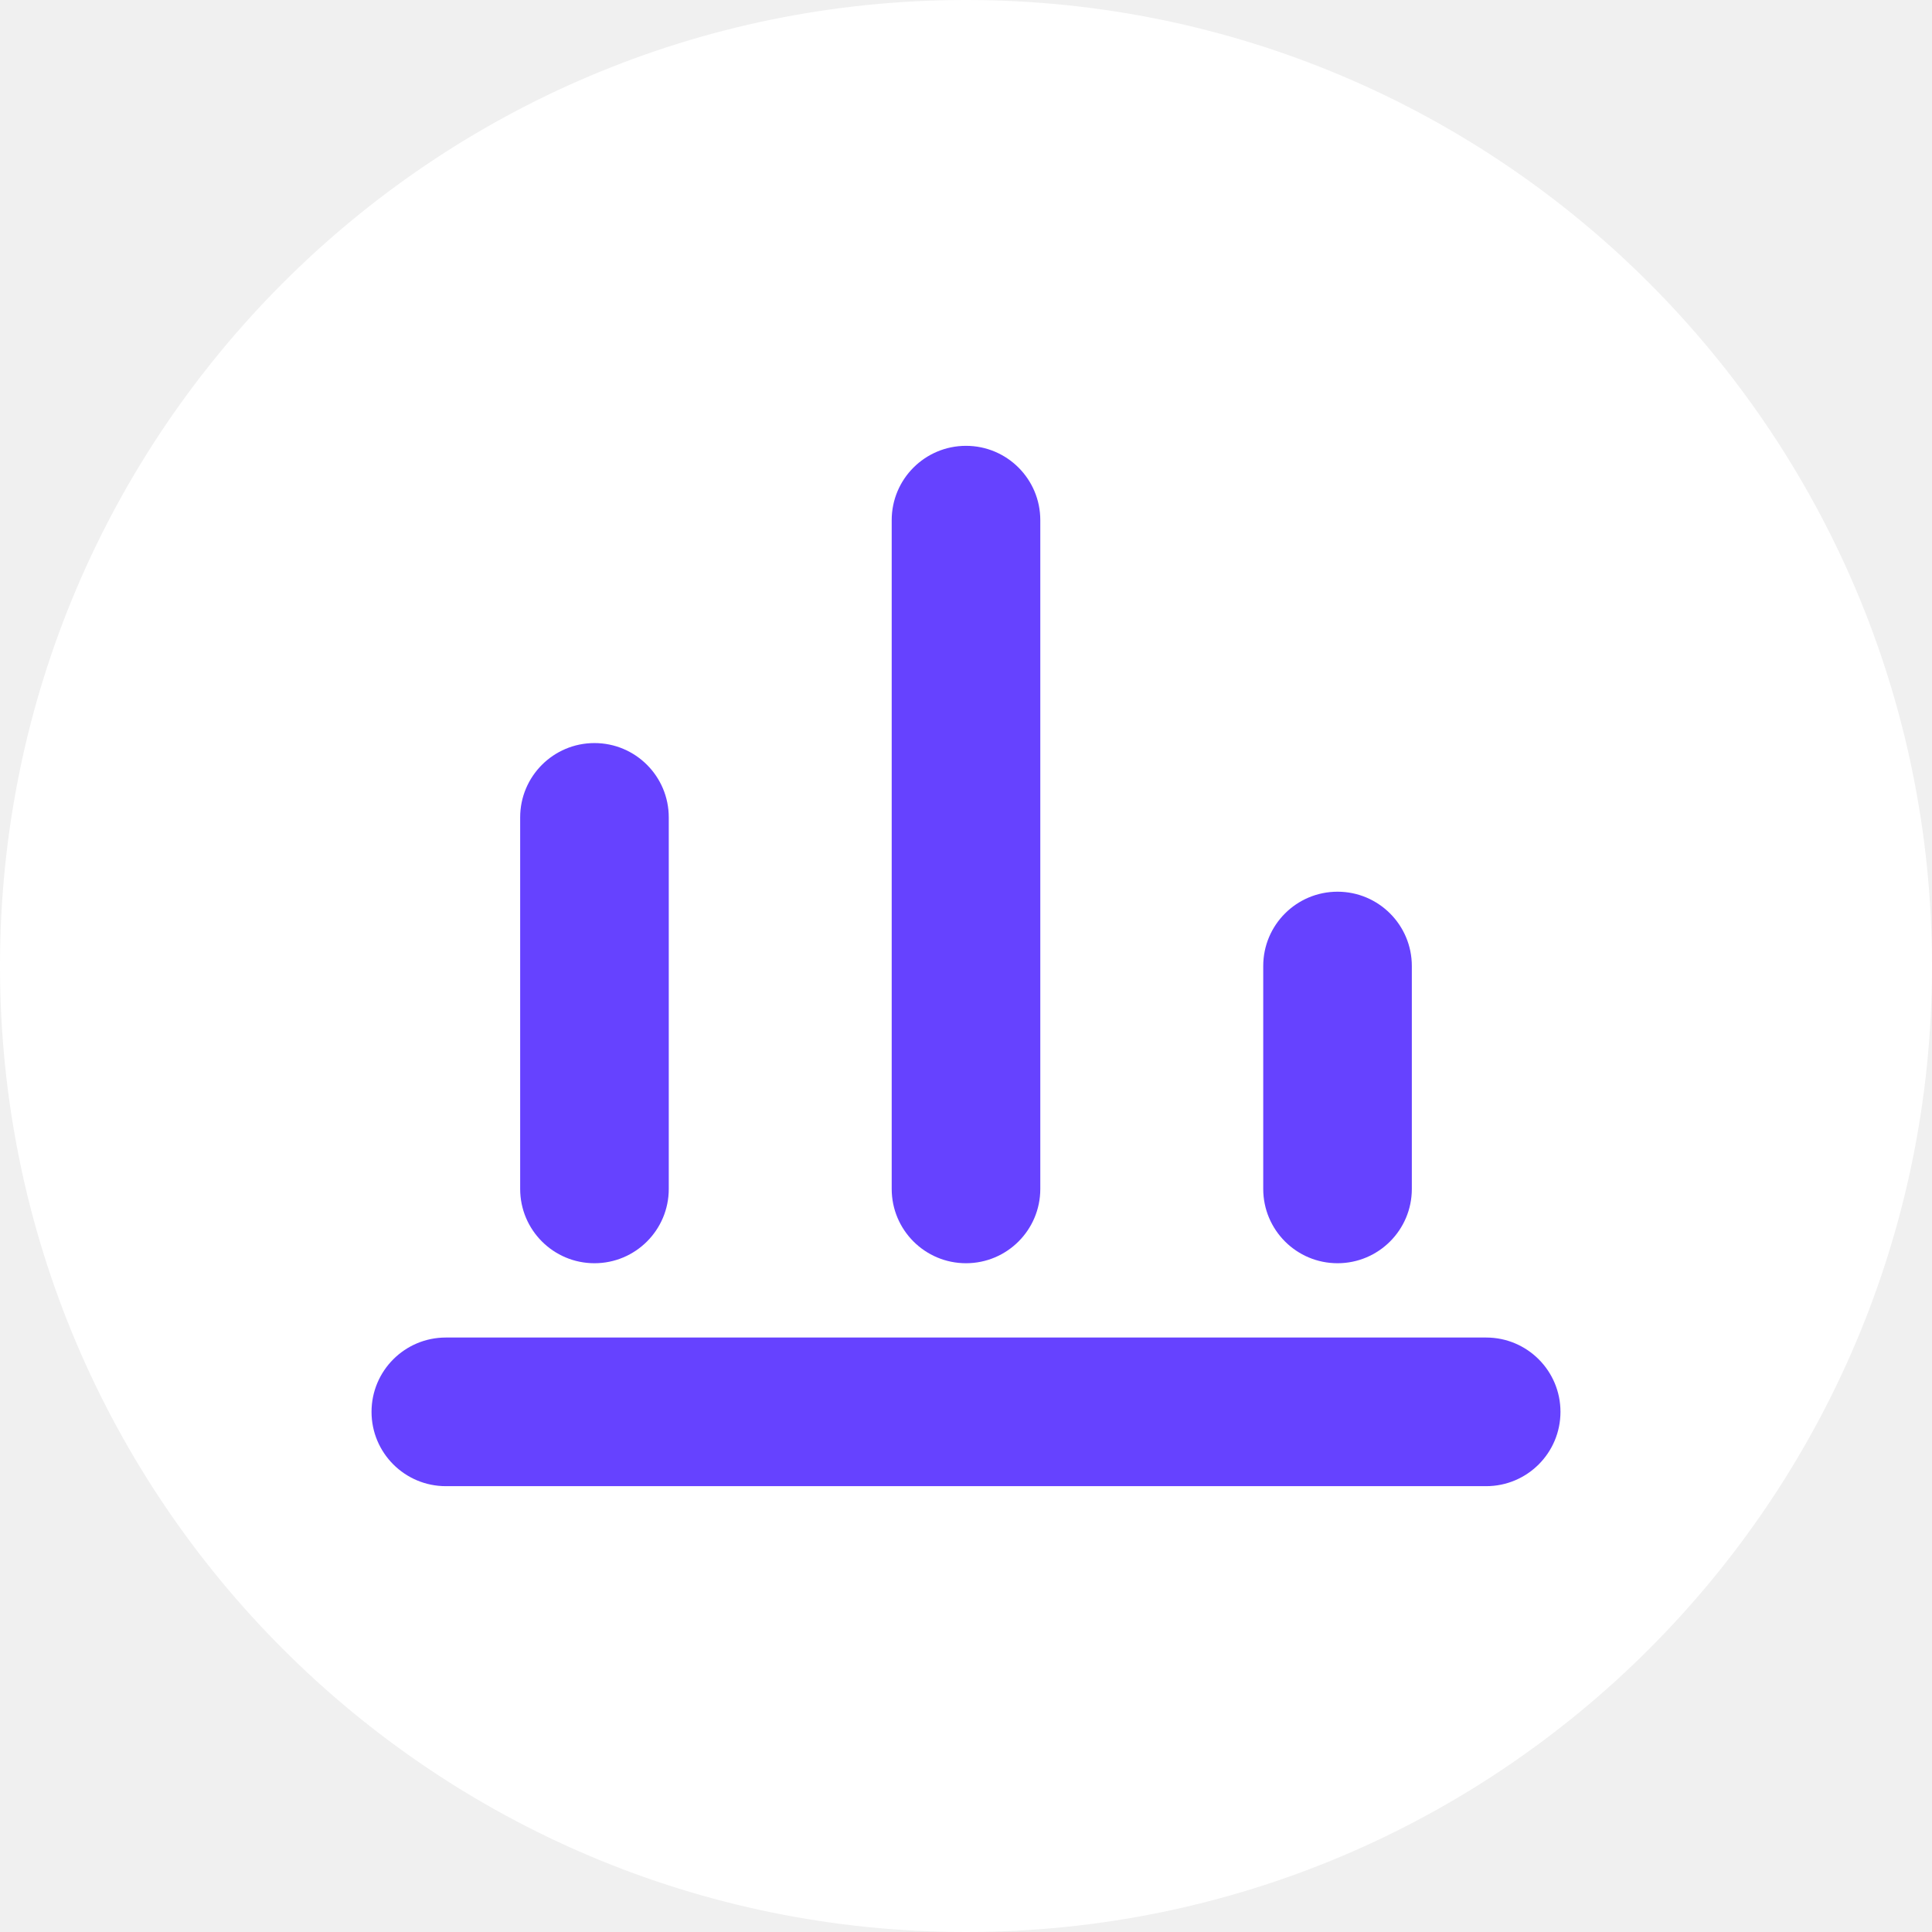
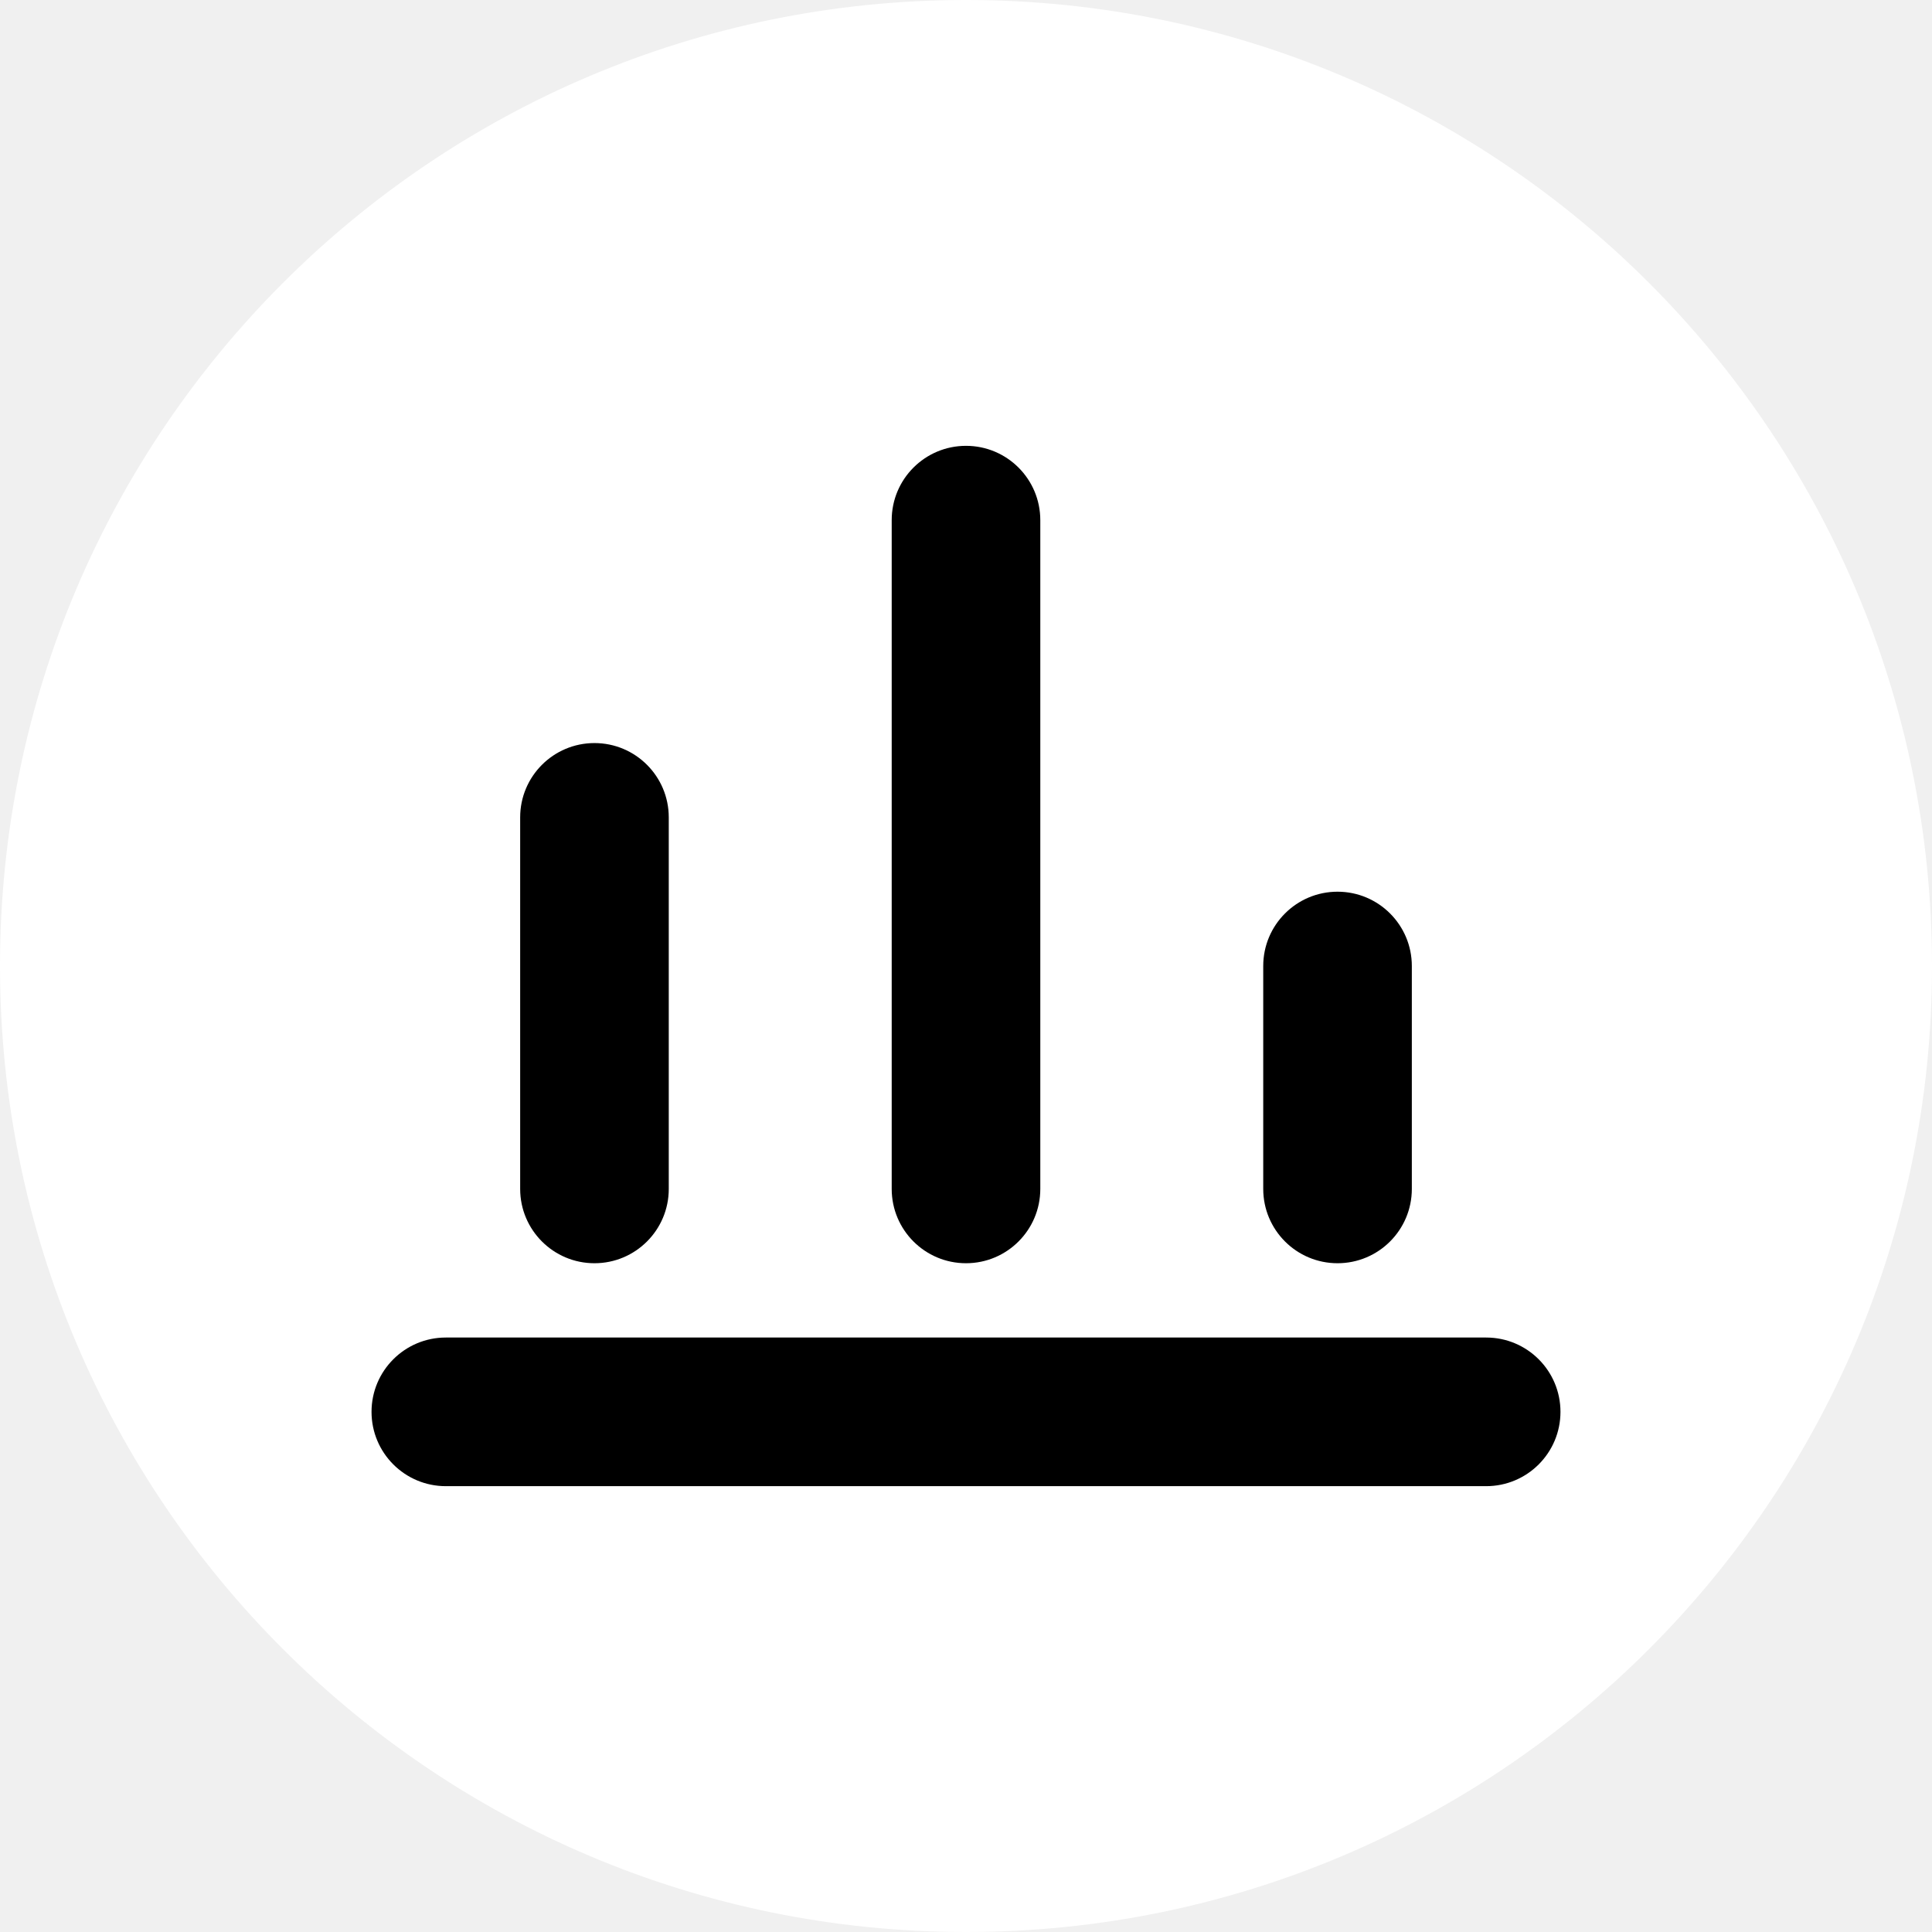
<svg xmlns="http://www.w3.org/2000/svg" version="1.1">
-   <path d="M0 256a256 256 0 0 1 256-256h0a256 256 0 0 1 256 256v0a256 256 0 0 1-256 256h0a256 256 0 0 1-256-256z" style="fill:currentcolor;fill:#FFFFFF;stroke:none;stroke-width:19px;fill-rule:evenodd;" />
-   <path d="M137.85 216.62a19.69 19.69 0 0 1 19.69-19.7h0a19.69 19.69 0 0 1 19.69 19.7v98.46a19.69 19.69 0 0 1-19.69 19.69h0a19.69 19.69 0 0 1-19.69-19.69z M236.31 137.85a19.69 19.69 0 0 1 19.69-19.7h0a19.69 19.69 0 0 1 19.69 19.7v177.23a19.69 19.69 0 0 1-19.69 19.69h0a19.69 19.69 0 0 1-19.69-19.69z M334.77 256a19.69 19.69 0 0 1 19.69-19.69h0a19.69 19.69 0 0 1 19.69 19.69v59.08a19.69 19.69 0 0 1-19.69 19.69h0a19.69 19.69 0 0 1-19.69-19.69z M98.46 374.15a19.69 19.69 0 0 1 19.69-19.69h275.7a19.69 19.69 0 0 1 19.69 19.69v0a19.69 19.69 0 0 1-19.69 19.7h-275.7a19.69 19.69 0 0 1-19.69-19.7z" style="fill:currentcolor;fill:#6642FF;stroke:none;stroke-width:19px;fill-rule:evenodd;" />
+   <path d="M0 256a256 256 0 0 1 256-256h0a256 256 0 0 1 256 256v0a256 256 0 0 1-256 256h0a256 256 0 0 1-256-256z" style="fill:currentcolor;fill:#FFFFFF;stroke:none;stroke-width:19.69px;fill-rule:evenodd;" />
+   <path d="M137.85 216.62a19.69 19.69 0 0 1 19.69-19.7h0a19.69 19.69 0 0 1 19.69 19.7v98.46a19.69 19.69 0 0 1-19.69 19.69h0a19.69 19.69 0 0 1-19.69-19.69z M236.31 137.85a19.69 19.69 0 0 1 19.69-19.7h0a19.69 19.69 0 0 1 19.69 19.7v177.23a19.69 19.69 0 0 1-19.69 19.69h0a19.69 19.69 0 0 1-19.69-19.69z M334.77 256a19.69 19.69 0 0 1 19.69-19.69h0a19.69 19.69 0 0 1 19.69 19.69v59.08a19.69 19.69 0 0 1-19.69 19.69h0a19.69 19.69 0 0 1-19.69-19.69z M98.46 374.15a19.69 19.69 0 0 1 19.69-19.69h275.7a19.69 19.69 0 0 1 19.69 19.69v0a19.69 19.69 0 0 1-19.69 19.7h-275.7a19.69 19.69 0 0 1-19.69-19.7z" style="fill:currentcolor;fill:currentcolor;stroke:none;stroke-width:19.69px;fill-rule:evenodd;" />
</svg>
